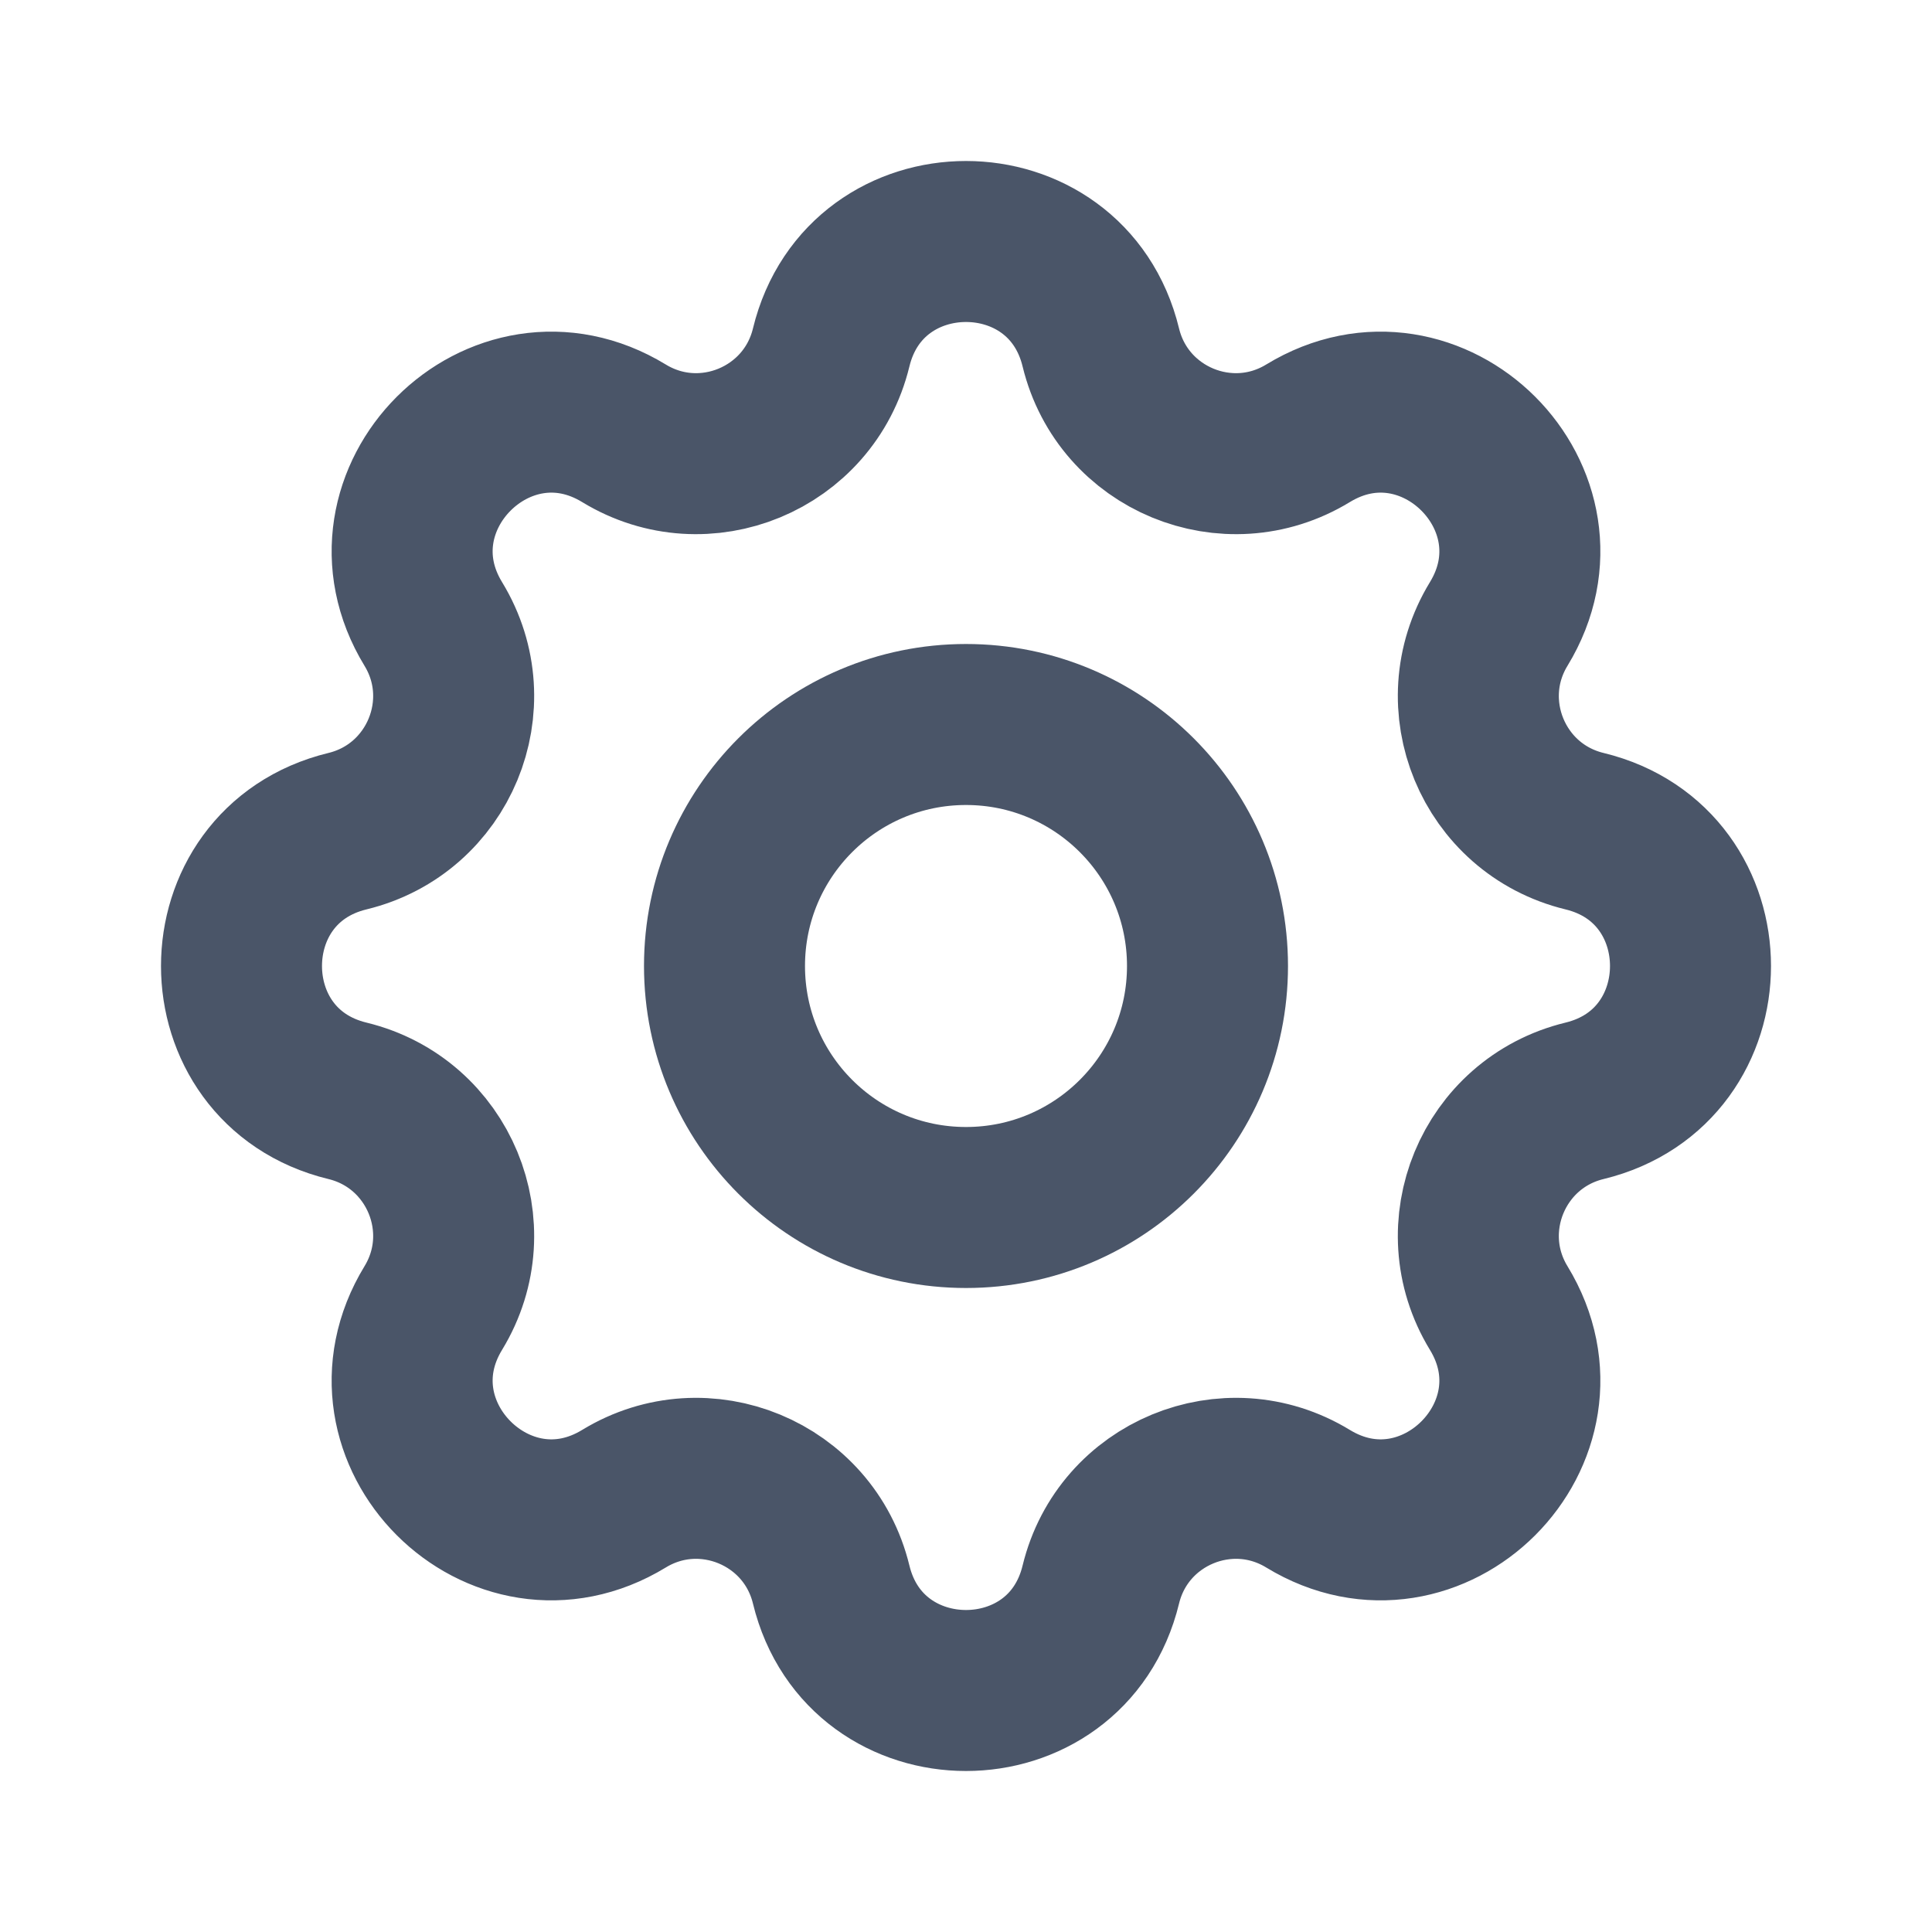
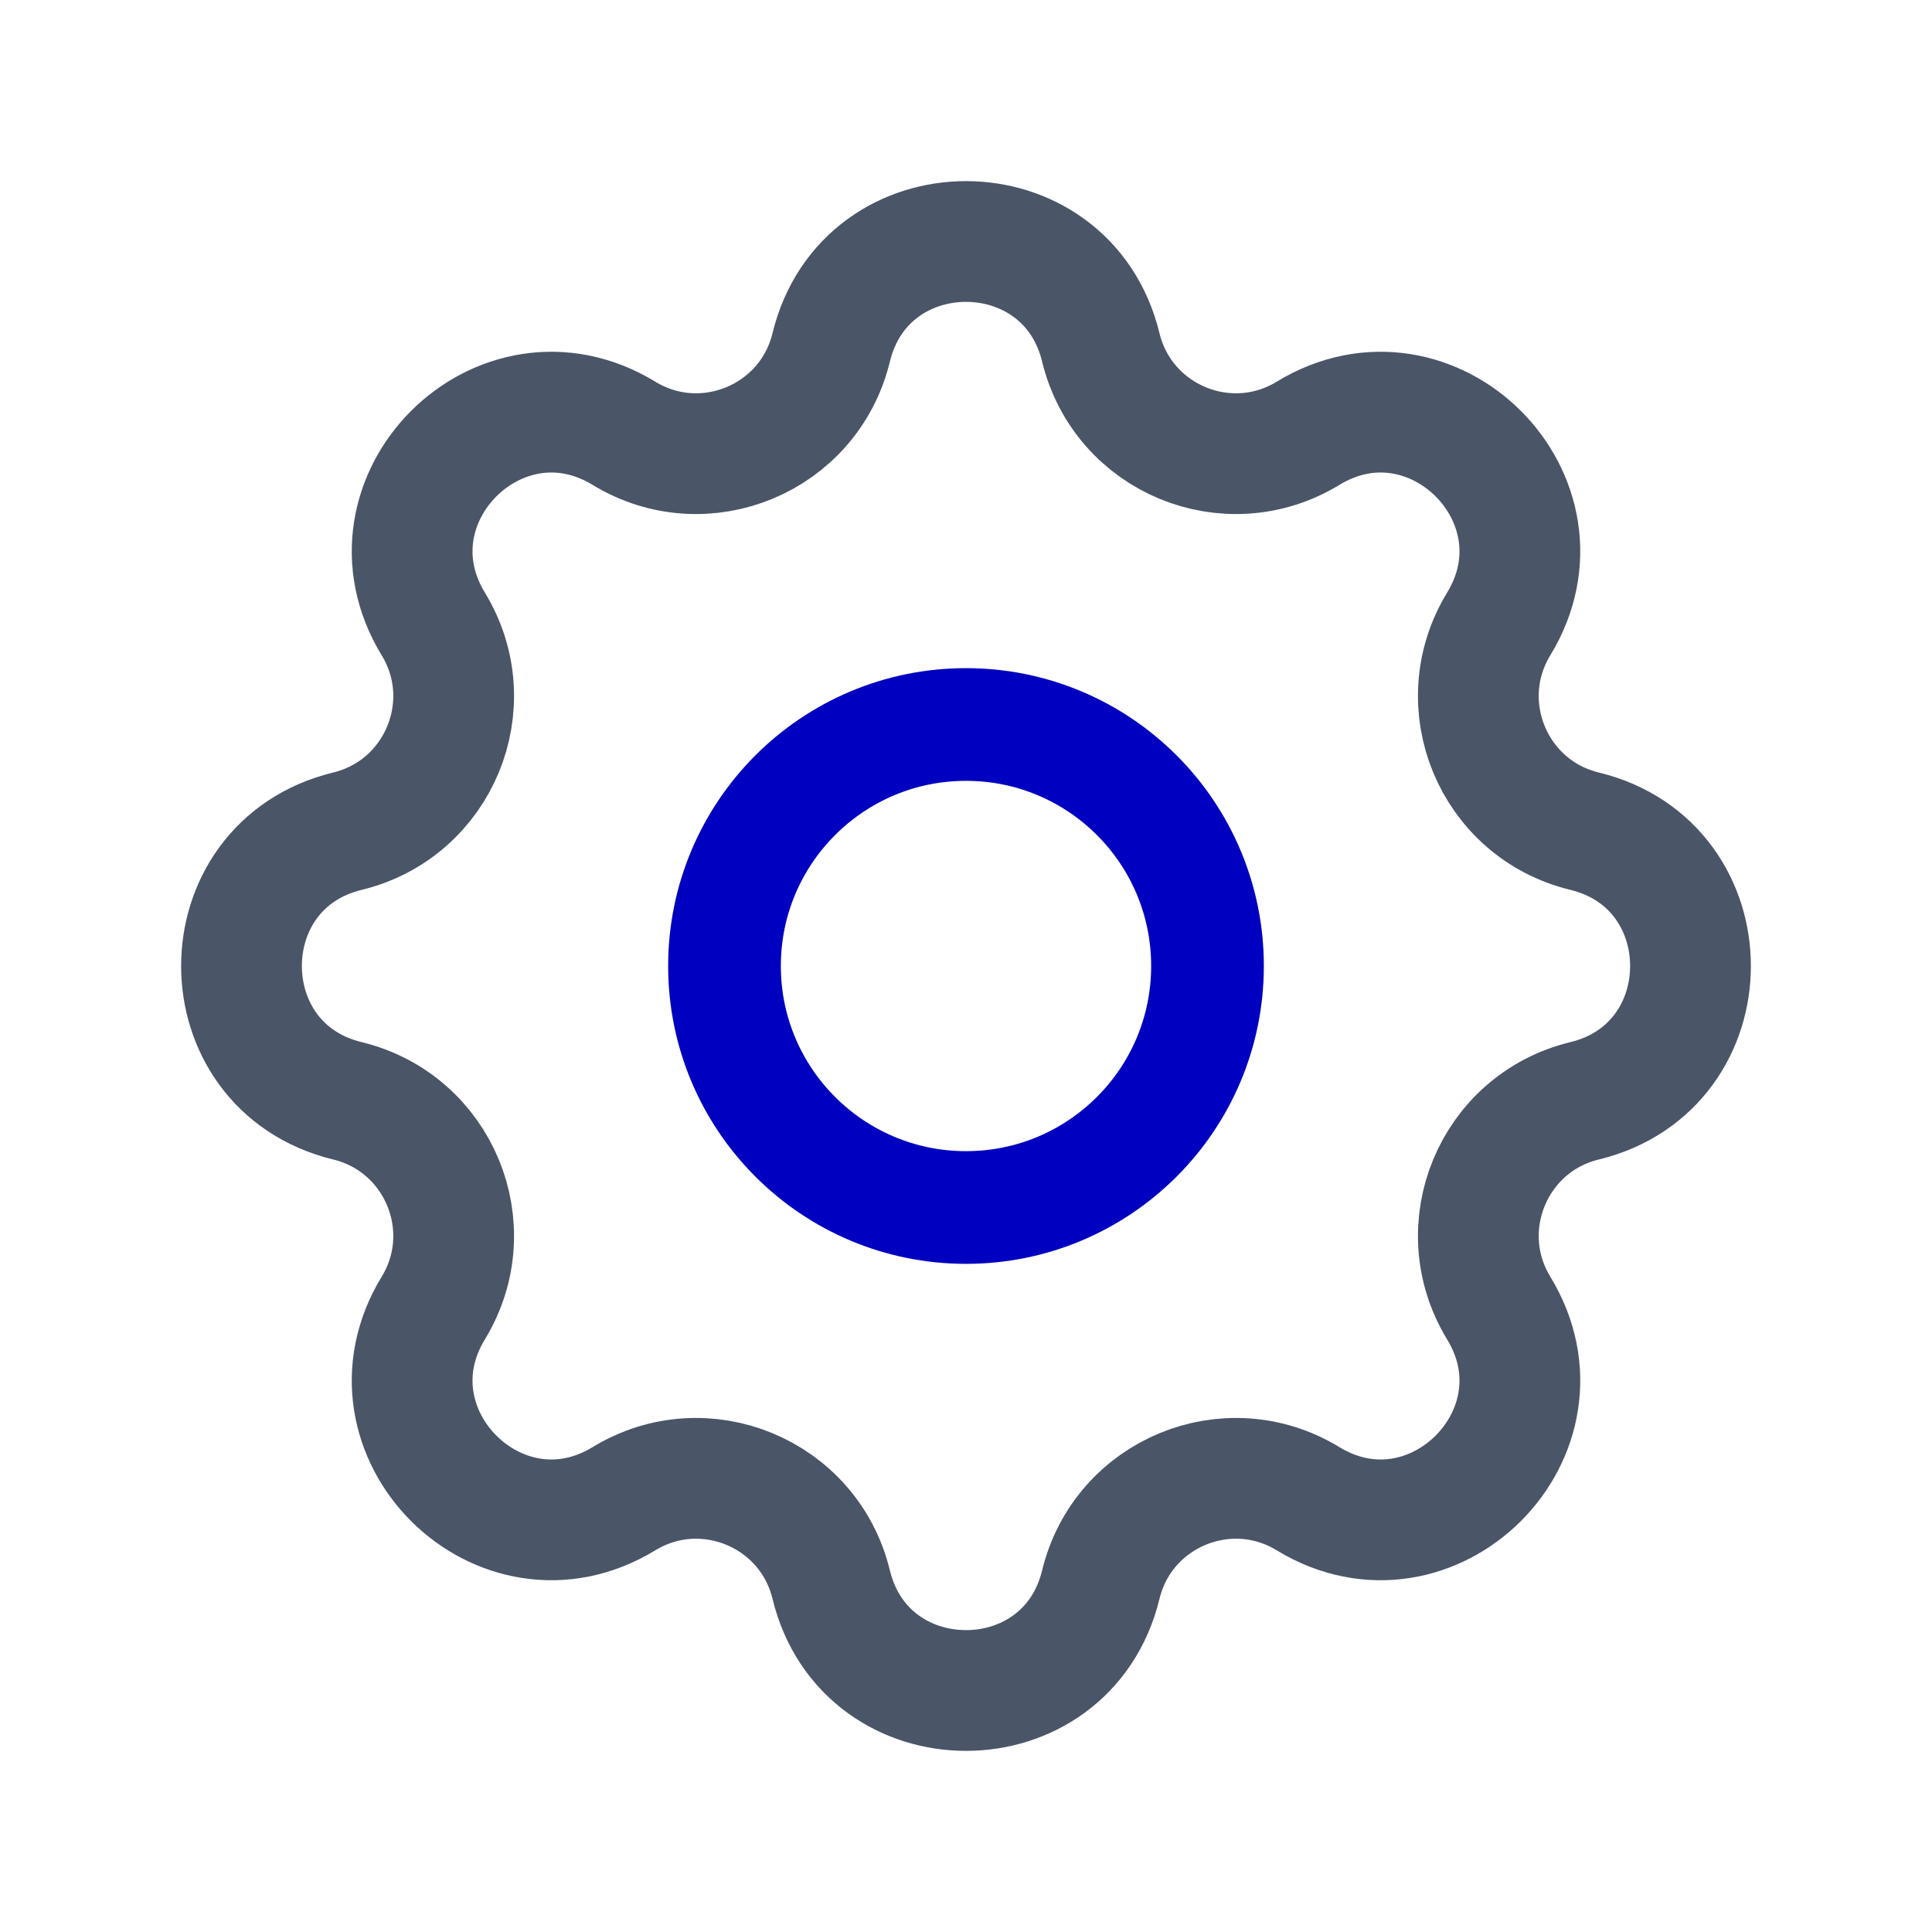
<svg xmlns="http://www.w3.org/2000/svg" width="24" height="24" viewBox="0 0 24 24" fill="none" version="1.1" id="svg2560">
  <defs id="defs2564" />
-   <path d="M10.325 4.317C10.751 2.561 13.249 2.561 13.675 4.317C13.951 5.452 15.251 5.99 16.248 5.383C17.791 4.442 19.558 6.209 18.617 7.752C18.01 8.749 18.548 10.049 19.683 10.325C21.439 10.751 21.439 13.249 19.683 13.675C18.548 13.951 18.01 15.251 18.617 16.248C19.558 17.791 17.791 19.558 16.248 18.617C15.251 18.01 13.951 18.548 13.675 19.683C13.249 21.439 10.751 21.439 10.325 19.683C10.049 18.548 8.749 18.01 7.752 18.617C6.209 19.558 4.442 17.791 5.383 16.248C5.99 15.251 5.452 13.951 4.317 13.675C2.561 13.249 2.561 10.751 4.317 10.325C5.452 10.049 5.99 8.749 5.383 7.752C4.442 6.209 6.209 4.442 7.752 5.383C8.749 5.99 10.049 5.452 10.325 4.317Z" stroke="#4A5568" stroke-width="2" stroke-linecap="round" stroke-linejoin="round" id="path2556" />
-   <path d="M15 12C15 13.657 13.657 15 12 15C10.343 15 9 13.657 9 12C9 10.343 10.343 9 12 9C13.657 9 15 10.343 15 12Z" stroke="#4A5568" stroke-width="2" stroke-linecap="round" stroke-linejoin="round" id="path2558" />
+   <path d="M10.325 4.317C10.751 2.561 13.249 2.561 13.675 4.317C13.951 5.452 15.251 5.99 16.248 5.383C17.791 4.442 19.558 6.209 18.617 7.752C18.01 8.749 18.548 10.049 19.683 10.325C21.439 10.751 21.439 13.249 19.683 13.675C18.548 13.951 18.01 15.251 18.617 16.248C19.558 17.791 17.791 19.558 16.248 18.617C15.251 18.01 13.951 18.548 13.675 19.683C13.249 21.439 10.751 21.439 10.325 19.683C10.049 18.548 8.749 18.01 7.752 18.617C6.209 19.558 4.442 17.791 5.383 16.248C5.99 15.251 5.452 13.951 4.317 13.675C2.561 13.249 2.561 10.751 4.317 10.325C5.452 10.049 5.99 8.749 5.383 7.752C4.442 6.209 6.209 4.442 7.752 5.383C8.749 5.99 10.049 5.452 10.325 4.317Z" stroke="#4A5568" stroke-width="2" stroke-linecap="round" stroke-linejoin="round" id="path2556" style="stroke-width:1.5;stroke-miterlimit:4;stroke-dasharray:none" />
+   <path d="M15 12C15 13.657 13.657 15 12 15C10.343 15 9 13.657 9 12C9 10.343 10.343 9 12 9C13.657 9 15 10.343 15 12Z" stroke="#4A5568" stroke-width="2" stroke-linecap="round" stroke-linejoin="round" id="path2558" style="stroke-width:1.4;stroke-miterlimit:4;stroke-dasharray:none;stroke:#0000c0;stroke-opacity:1" />
</svg>
